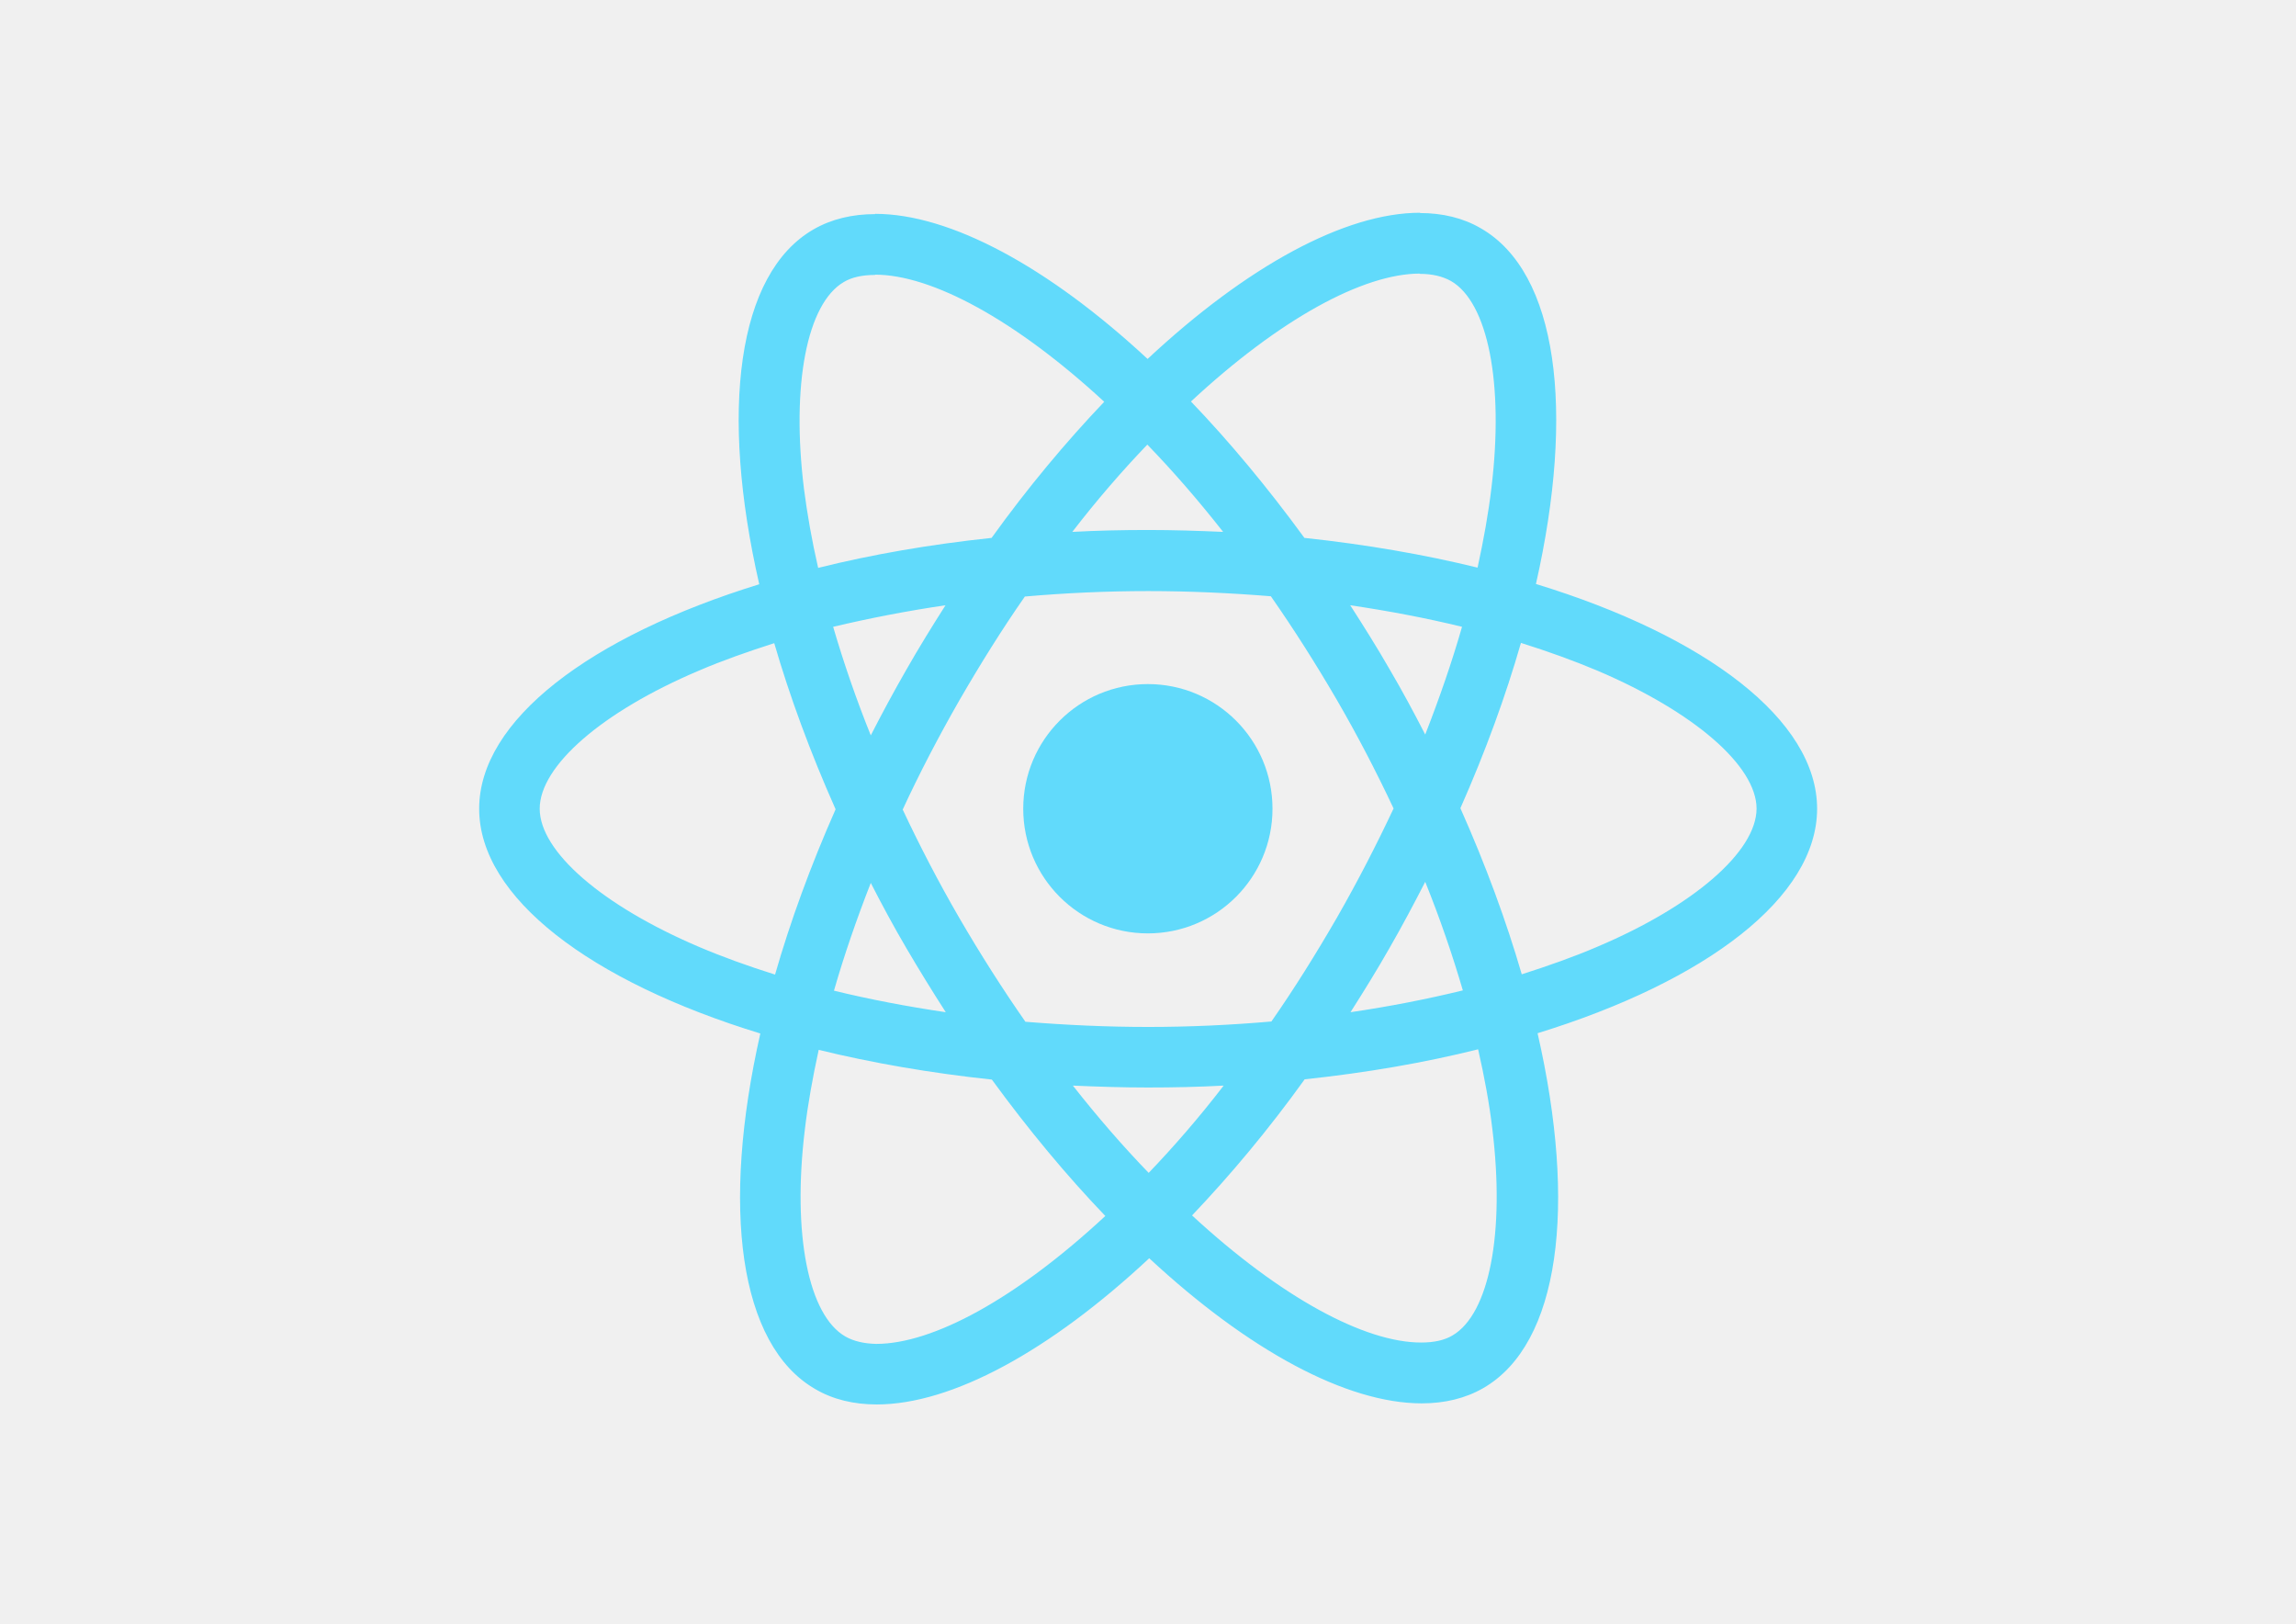
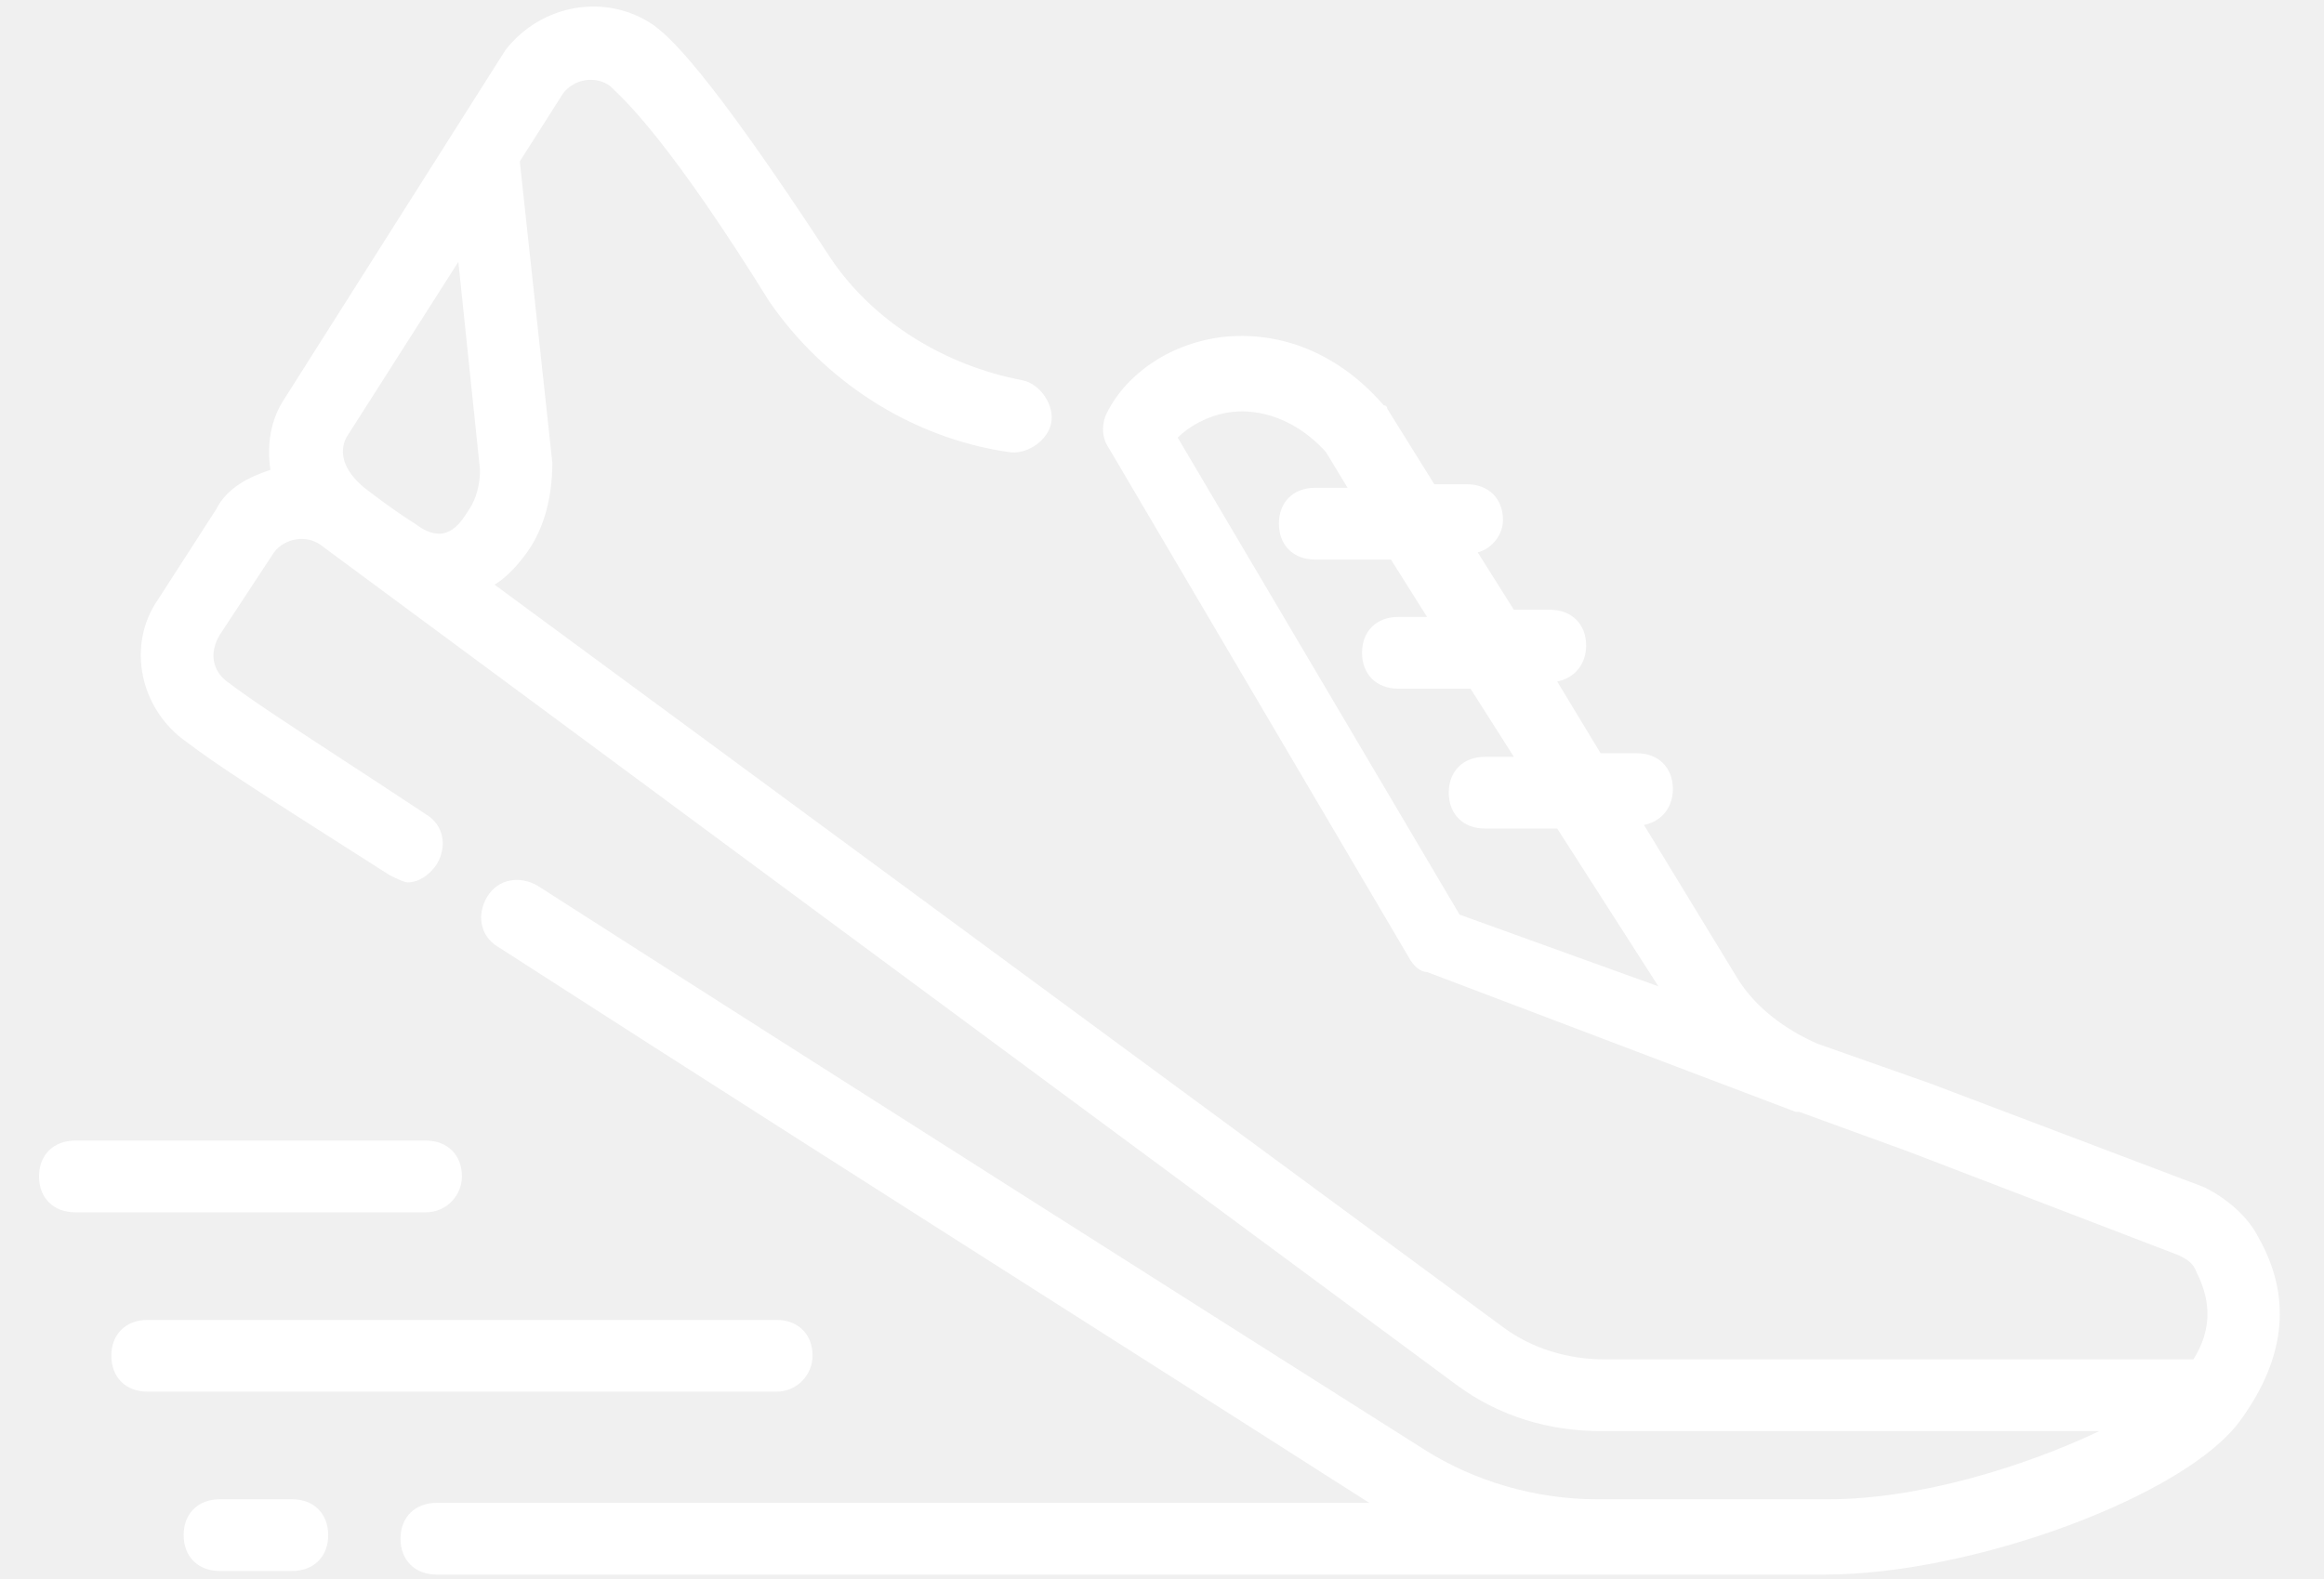
- <svg xmlns="http://www.w3.org/2000/svg" viewBox="0 0 841.9 595.3">
-   <g fill="#61DAFB">
-     <path d="M666.3 296.5c0-32.5-40.7-63.3-103.1-82.4 14.4-63.6 8-114.2-20.2-130.4-6.5-3.8-14.1-5.6-22.4-5.6v22.3c4.6 0 8.3.9 11.4 2.6 13.6 7.8 19.5 37.5 14.9 75.7-1.1 9.4-2.9 19.3-5.1 29.4-19.6-4.8-41-8.5-63.5-10.9-13.5-18.5-27.5-35.3-41.6-50 32.6-30.3 63.2-46.9 84-46.9V78c-27.5 0-63.5 19.6-99.9 53.6-36.4-33.8-72.4-53.2-99.9-53.2v22.3c20.7 0 51.4 16.5 84 46.6-14 14.7-28 31.4-41.3 49.9-22.6 2.4-44 6.1-63.6 11-2.3-10-4-19.7-5.2-29-4.7-38.2 1.1-67.9 14.6-75.8 3-1.8 6.9-2.6 11.5-2.6V78.5c-8.4 0-16 1.8-22.6 5.6-28.1 16.2-34.4 66.7-19.9 130.1-62.2 19.2-102.7 49.9-102.7 82.3 0 32.5 40.7 63.3 103.1 82.4-14.4 63.6-8 114.2 20.2 130.4 6.5 3.8 14.1 5.6 22.5 5.6 27.5 0 63.5-19.6 99.9-53.6 36.4 33.8 72.4 53.2 99.9 53.2 8.4 0 16-1.8 22.6-5.6 28.1-16.2 34.4-66.7 19.9-130.1 62-19.1 102.5-49.9 102.5-82.3zm-130.2-66.7c-3.7 12.9-8.3 26.2-13.5 39.5-4.1-8-8.4-16-13.1-24-4.6-8-9.5-15.8-14.4-23.4 14.2 2.1 27.9 4.7 41 7.9zm-45.8 106.5c-7.8 13.5-15.8 26.3-24.1 38.2-14.9 1.3-30 2-45.2 2-15.1 0-30.2-.7-45-1.9-8.3-11.9-16.4-24.6-24.2-38-7.6-13.1-14.5-26.4-20.8-39.8 6.2-13.4 13.2-26.8 20.7-39.9 7.8-13.5 15.8-26.3 24.1-38.2 14.9-1.3 30-2 45.2-2 15.1 0 30.2.7 45 1.9 8.3 11.9 16.4 24.6 24.2 38 7.6 13.1 14.5 26.4 20.8 39.8-6.3 13.4-13.2 26.8-20.7 39.9zm32.3-13c5.4 13.4 10 26.8 13.8 39.8-13.1 3.2-26.9 5.9-41.2 8 4.9-7.7 9.8-15.6 14.4-23.7 4.6-8 8.9-16.1 13-24.1zM421.2 430c-9.3-9.6-18.6-20.3-27.8-32 9 .4 18.2.7 27.5.7 9.4 0 18.7-.2 27.8-.7-9 11.7-18.3 22.4-27.5 32zm-74.4-58.9c-14.2-2.1-27.9-4.7-41-7.9 3.7-12.9 8.3-26.2 13.5-39.5 4.1 8 8.4 16 13.1 24 4.7 8 9.5 15.8 14.4 23.4zM420.7 163c9.3 9.6 18.6 20.3 27.8 32-9-.4-18.2-.7-27.5-.7-9.4 0-18.7.2-27.8.7 9-11.7 18.3-22.4 27.5-32zm-74 58.9c-4.9 7.7-9.8 15.6-14.4 23.7-4.6 8-8.9 16-13 24-5.4-13.4-10-26.8-13.8-39.8 13.1-3.1 26.9-5.8 41.2-7.9zm-90.5 125.2c-35.4-15.1-58.3-34.9-58.3-50.6 0-15.7 22.9-35.6 58.3-50.6 8.6-3.7 18-7 27.7-10.1 5.7 19.6 13.2 40 22.5 60.9-9.2 20.8-16.6 41.1-22.2 60.6-9.9-3.1-19.3-6.5-28-10.2zM310 490c-13.6-7.8-19.5-37.5-14.9-75.7 1.1-9.4 2.9-19.3 5.1-29.4 19.6 4.8 41 8.5 63.5 10.9 13.5 18.5 27.5 35.3 41.6 50-32.6 30.3-63.2 46.9-84 46.9-4.5-.1-8.3-1-11.3-2.7zm237.2-76.2c4.7 38.2-1.1 67.9-14.6 75.8-3 1.8-6.9 2.6-11.5 2.6-20.7 0-51.4-16.5-84-46.6 14-14.7 28-31.4 41.3-49.9 22.6-2.4 44-6.1 63.6-11 2.3 10.1 4.1 19.8 5.2 29.1zm38.5-66.7c-8.6 3.7-18 7-27.7 10.1-5.7-19.6-13.2-40-22.5-60.9 9.2-20.8 16.6-41.1 22.2-60.6 9.9 3.1 19.3 6.5 28.1 10.2 35.4 15.1 58.3 34.9 58.3 50.6-.1 15.7-23 35.6-58.4 50.6zM320.8 78.4z" />
-     <circle cx="420.9" cy="296.5" r="45.7" />
-     <path d="M520.5 78.1z" />
+ <svg xmlns="http://www.w3.org/2000/svg" width="53" height="36" viewBox="0 0 53 36" fill="none">
+   <g id="Logo">
+     <g id="noun_Running_1473810">
+       <g id="Group">
+         <path id="Path" d="M18.531 30.927C18.531 30.436 18.202 30.109 17.707 30.109H3.363C2.869 30.109 2.539 30.436 2.539 30.927C2.539 31.418 2.869 31.745 3.363 31.745H17.707C18.202 31.745 18.531 31.336 18.531 30.927Z" fill="white" />
+         <path id="Path_2" d="M6.661 34.2H5.012C4.517 34.2 4.188 34.527 4.188 35.018C4.188 35.509 4.517 35.836 5.012 35.836H6.661C7.155 35.836 7.485 35.509 7.485 35.018C7.485 34.527 7.155 34.2 6.661 34.2Z" fill="white" />
+         <path id="Path_3" d="M10.535 26.836C10.535 26.346 10.206 26.018 9.711 26.018H1.715C1.22 26.018 0.89 26.346 0.89 26.836C0.89 27.327 1.22 27.654 1.715 27.654H9.711C10.206 27.654 10.535 27.245 10.535 26.836Z" fill="white" />
+         <path id="Shape" fill-rule="evenodd" clip-rule="evenodd" d="M51.505 28.227C51.258 27.736 50.764 27.327 50.269 27.082L44.004 24.709L41.449 23.809C40.707 23.482 40.047 22.991 39.635 22.336L37.492 18.818C37.904 18.736 38.151 18.409 38.151 18C38.151 17.509 37.821 17.182 37.327 17.182H36.502L35.513 15.546C35.925 15.464 36.173 15.136 36.173 14.727C36.173 14.236 35.843 13.909 35.348 13.909H34.524L33.7 12.6C34.029 12.518 34.277 12.191 34.277 11.864C34.277 11.373 33.947 11.046 33.452 11.046H32.71L31.639 9.327C31.639 9.327 31.639 9.245 31.556 9.245C30.567 8.1 29.248 7.527 27.847 7.691C26.61 7.855 25.621 8.591 25.209 9.491C25.126 9.736 25.126 9.982 25.291 10.227L32.133 21.846C32.216 22.009 32.381 22.173 32.545 22.173L40.954 25.364H41.036L43.509 26.264L49.692 28.636C49.857 28.718 50.022 28.8 50.104 29.046C50.434 29.7 50.434 30.355 50.022 31.009H36.585C35.761 31.009 34.936 30.764 34.277 30.273L11.277 13.336C11.277 13.336 11.607 13.173 12.019 12.6C12.431 12.027 12.596 11.291 12.596 10.555L11.854 3.682L12.844 2.127C13.091 1.8 13.585 1.718 13.915 1.964C13.933 1.982 13.956 2.003 13.982 2.028C14.315 2.346 15.327 3.31 17.542 6.873C18.779 8.673 20.757 9.982 22.983 10.309C23.395 10.391 23.89 10.064 23.972 9.655C24.055 9.245 23.725 8.755 23.313 8.673C21.582 8.345 19.933 7.364 18.944 5.891C16.058 1.473 15.234 0.818 14.904 0.573C13.833 -0.164 12.349 0.082 11.525 1.145L6.496 9.082C6.166 9.573 6.084 10.146 6.166 10.718C5.672 10.882 5.177 11.127 4.93 11.618L3.611 13.664C2.869 14.727 3.199 16.2 4.27 16.936C4.911 17.431 6.166 18.23 7.983 19.388C8.27 19.571 8.572 19.763 8.887 19.964L8.887 19.964C9.052 20.046 9.216 20.127 9.299 20.127C9.546 20.127 9.793 19.964 9.958 19.718C10.206 19.309 10.123 18.818 9.711 18.573C9.004 18.105 8.363 17.686 7.794 17.315C6.573 16.517 5.683 15.936 5.177 15.546C4.847 15.3 4.765 14.891 5.012 14.482L6.249 12.6C6.496 12.273 6.991 12.191 7.32 12.436L33.205 31.582C34.194 32.318 35.348 32.645 36.502 32.645H47.878C46.147 33.464 43.757 34.2 41.696 34.2H38.811H36.42C35.019 34.2 33.617 33.791 32.463 33.054C27.682 30.027 18.779 24.382 12.267 20.209C11.854 19.964 11.36 20.046 11.112 20.454C10.865 20.864 10.947 21.355 11.36 21.6C15.538 24.293 20.716 27.588 25.154 30.413C27.459 31.879 29.564 33.219 31.227 34.282H9.958C9.464 34.282 9.134 34.609 9.134 35.1C9.134 35.591 9.464 35.918 9.958 35.918H36.42H38.811H41.613C44.993 35.918 49.857 34.118 51.093 32.4C52.165 30.927 52.247 29.536 51.505 28.227ZM33.287 20.864L26.858 9.982C27.105 9.736 27.517 9.491 28.012 9.409C28.506 9.327 29.413 9.409 30.237 10.309L30.732 11.127H29.99C29.495 11.127 29.166 11.454 29.166 11.945C29.166 12.436 29.495 12.764 29.99 12.764H31.721L32.545 14.073H31.886C31.391 14.073 31.062 14.4 31.062 14.891C31.062 15.382 31.391 15.709 31.886 15.709H33.535L34.524 17.264H33.864C33.37 17.264 33.04 17.591 33.04 18.082C33.04 18.573 33.37 18.9 33.864 18.9H35.513L37.821 22.5L33.287 20.864ZM10.453 5.973L7.897 9.982C7.733 10.309 7.815 10.718 8.31 11.127C9.052 11.7 9.464 11.945 9.464 11.945C10.15 12.475 10.483 11.955 10.66 11.68C10.675 11.658 10.688 11.637 10.7 11.618C10.865 11.373 10.947 11.046 10.947 10.718L10.453 5.973Z" fill="white" />
+       </g>
+     </g>
  </g>
</svg>
